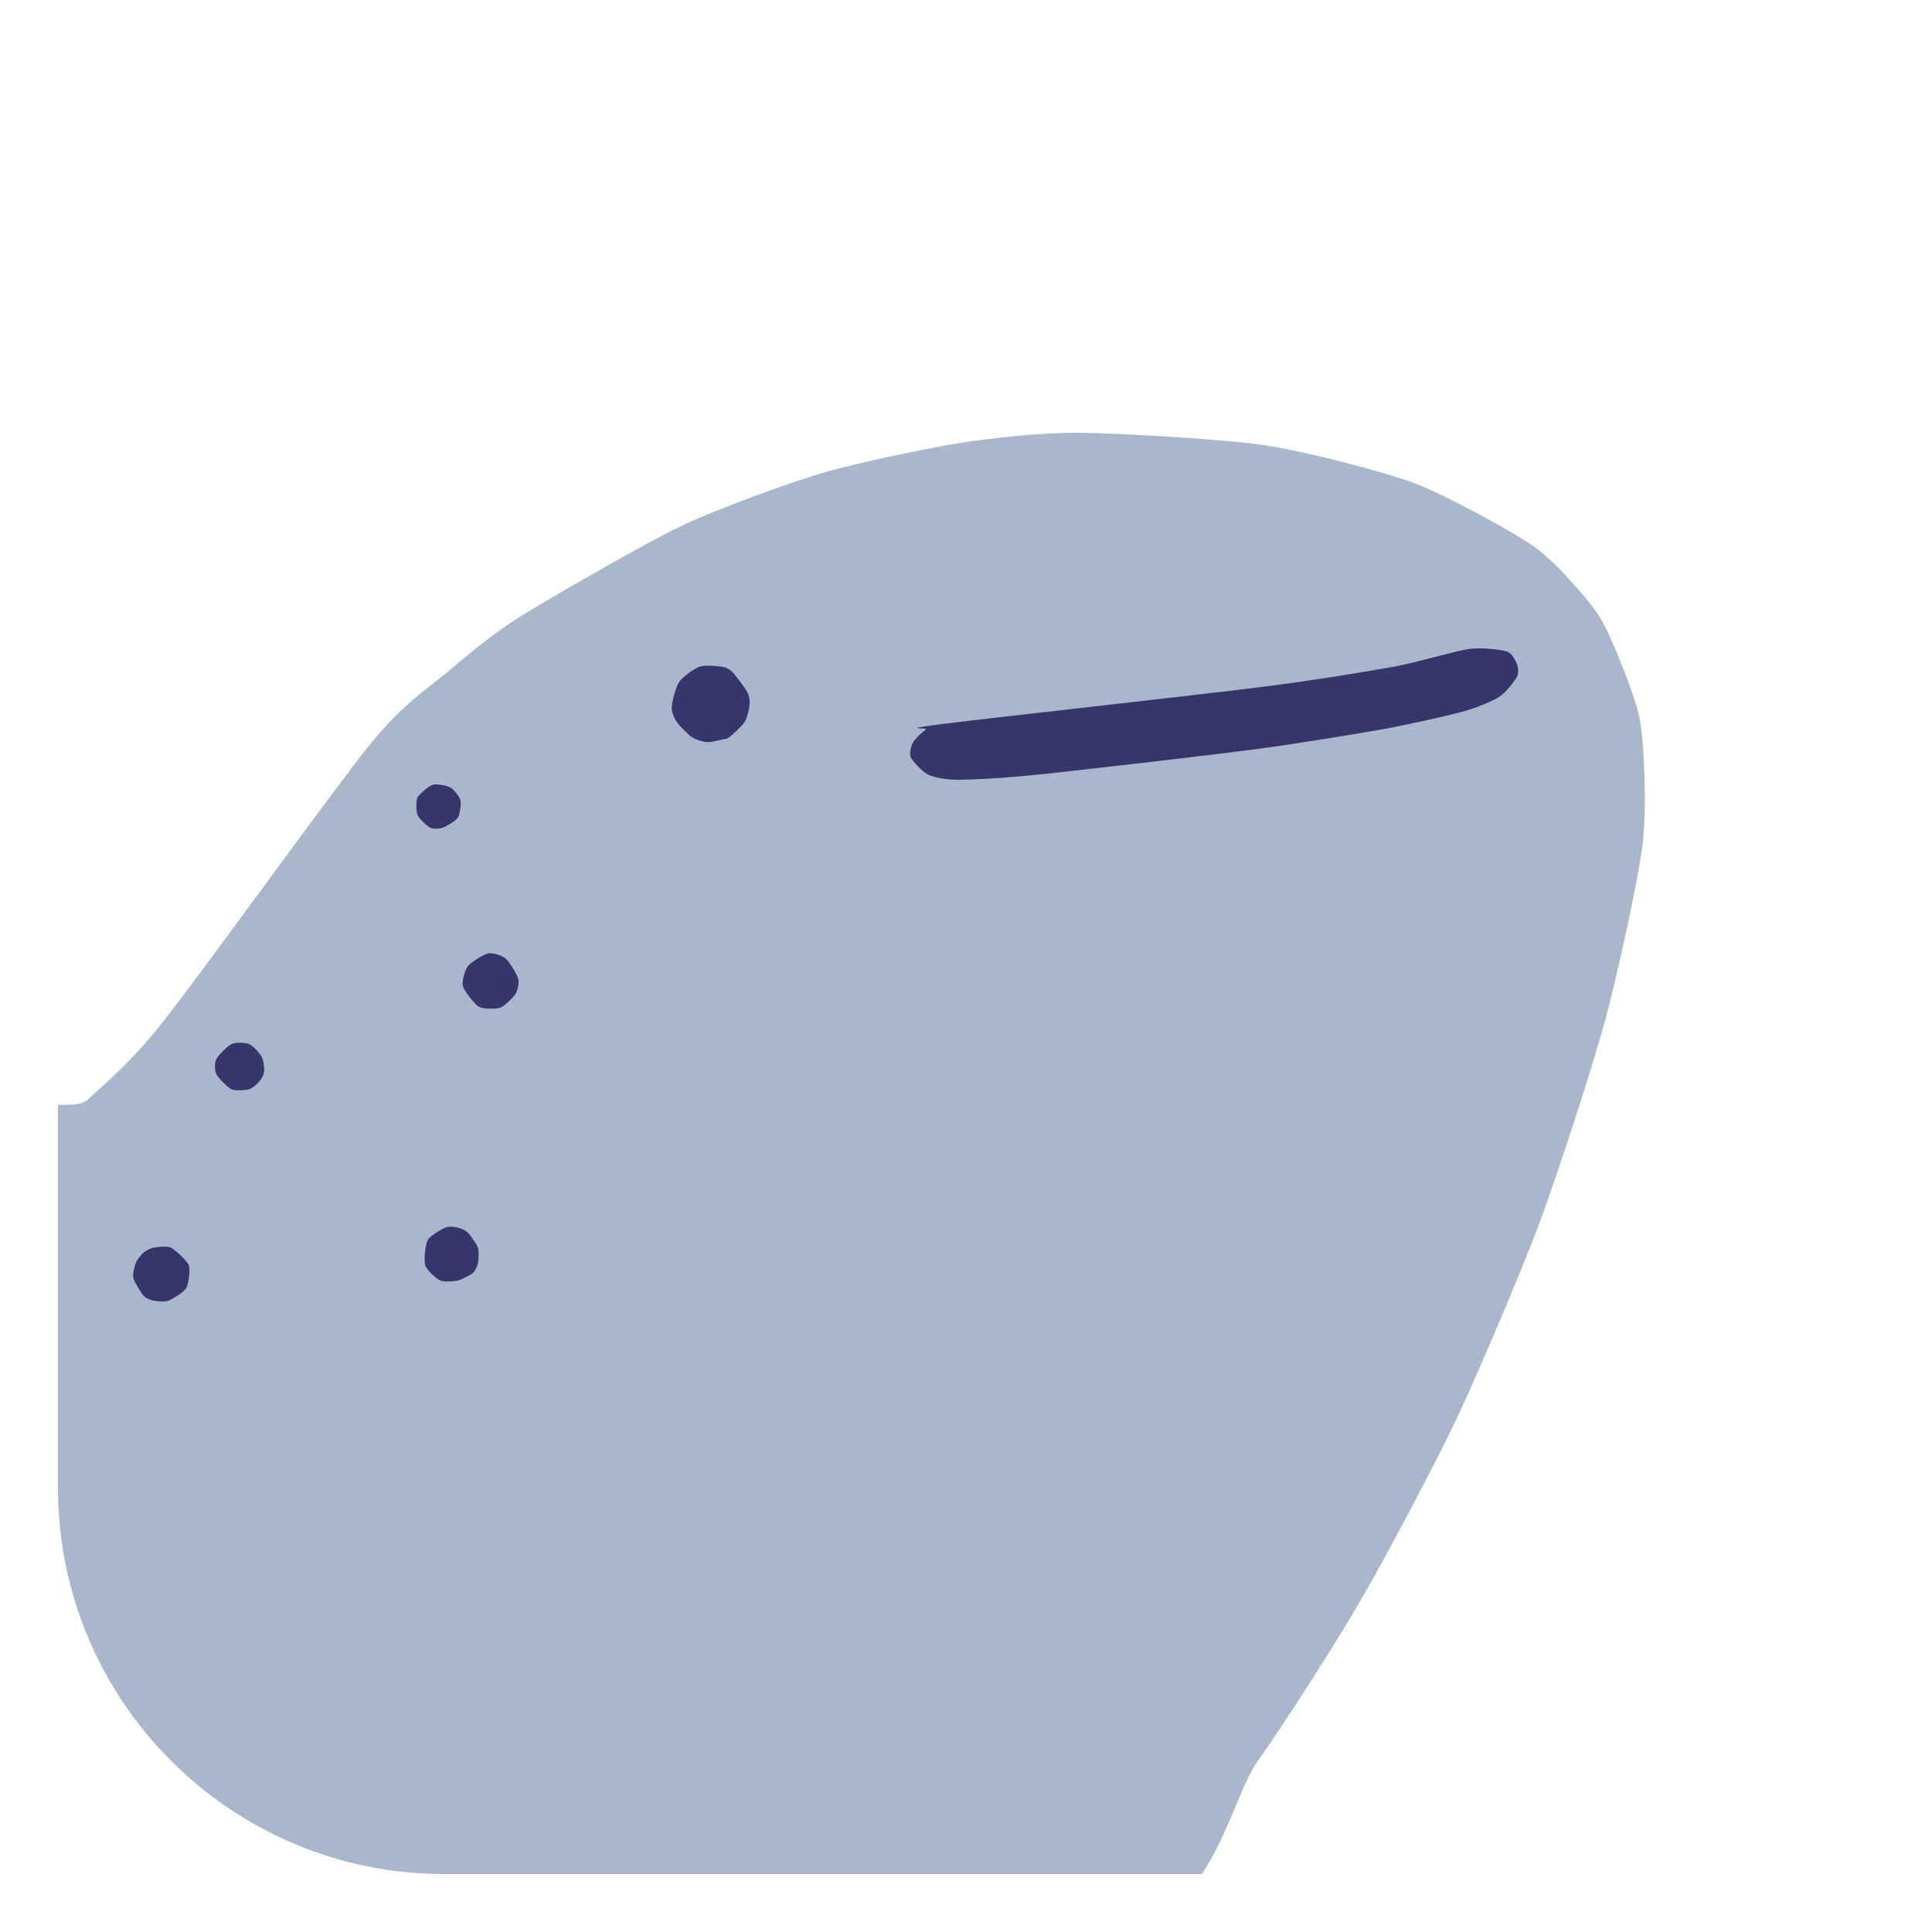
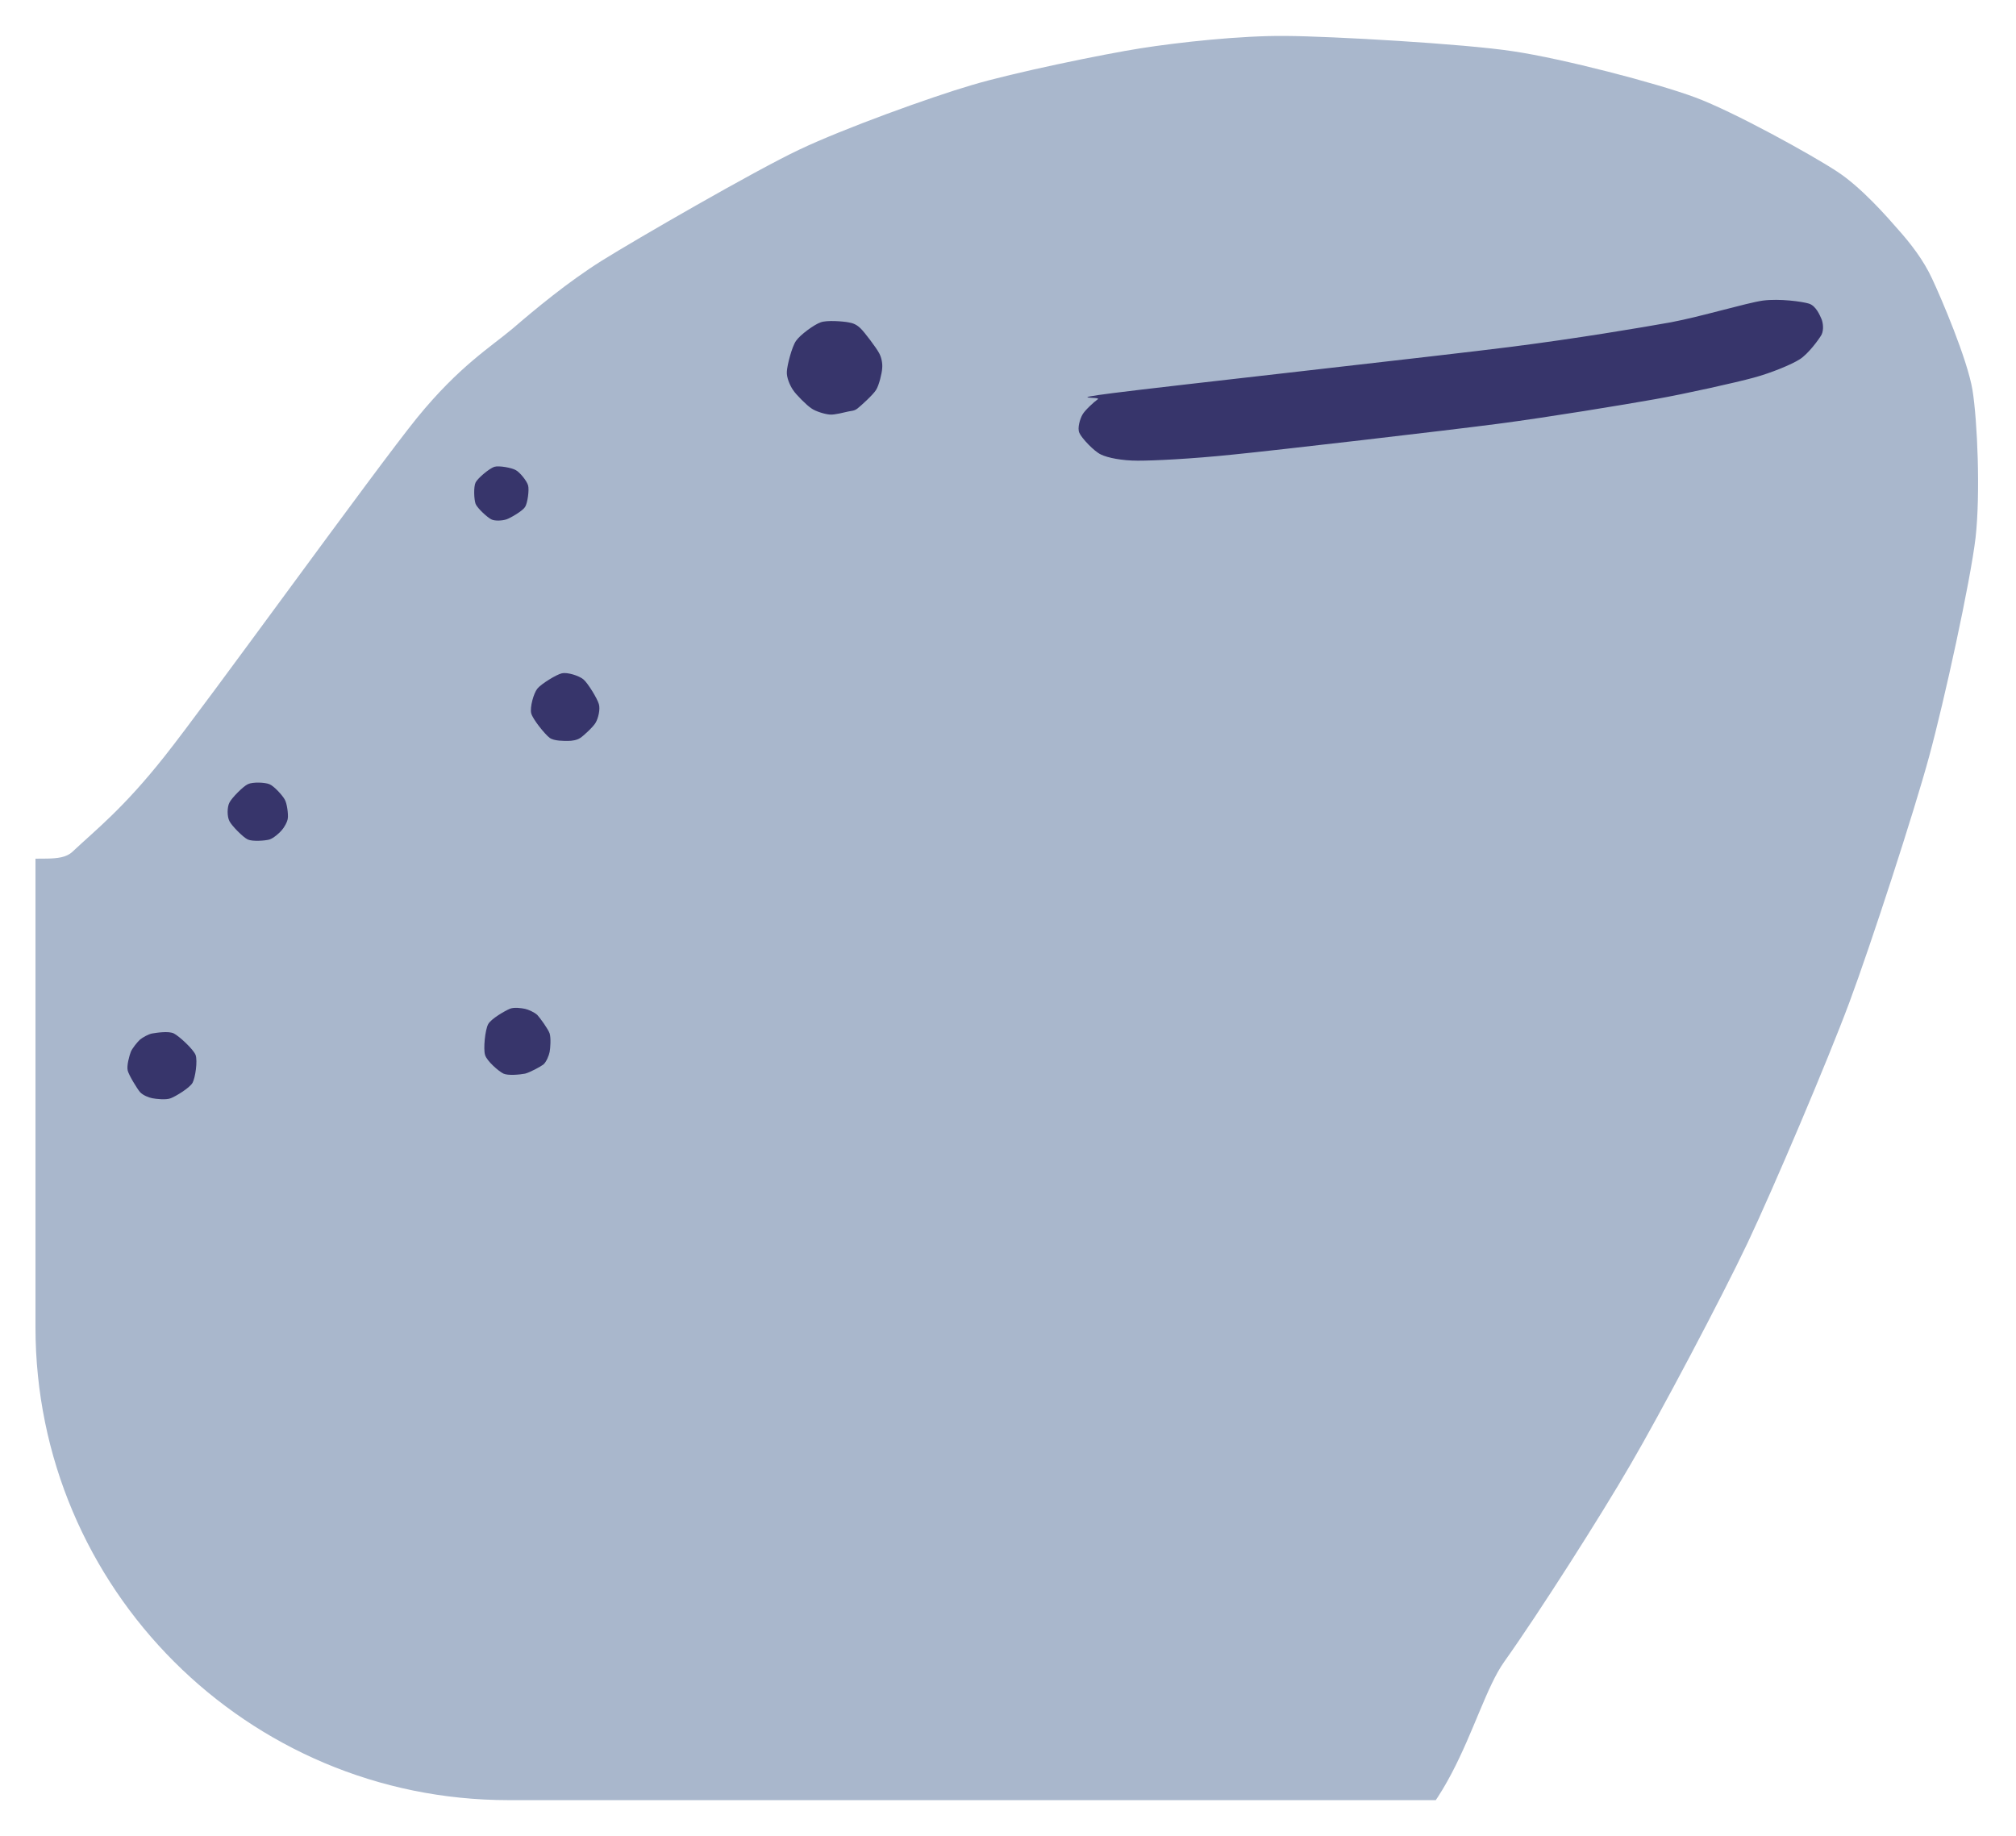
- <svg xmlns="http://www.w3.org/2000/svg" viewBox="0 0 100 100">
+ <svg xmlns="http://www.w3.org/2000/svg" viewBox="1.50 20.88 85.24 77.62">
  <defs>
    <clipPath id="f">
      <rect x="3" y="3" width="94" height="94" rx="20" />
    </clipPath>
  </defs>
  <g clip-path="url(#f)">
    <path fill="#A9B7CC" d="M 55.86 22.40 C 57.75 22.41 63.42 22.73 65.49 23.05 C 67.57 23.36 71.54 24.39 73.18 25.00 C 74.82 25.61 78.14 27.45 79.17 28.13 C 80.20 28.80 81.29 30.05 81.77 30.60 C 82.26 31.15 82.83 31.87 83.20 32.68 C 83.58 33.49 84.68 36.06 84.90 37.37 C 85.11 38.68 85.24 41.76 85.03 43.62 C 84.81 45.48 83.71 50.51 83.07 52.86 C 82.43 55.22 80.61 60.81 79.69 63.28 C 78.77 65.75 76.50 71.09 75.39 73.44 C 74.28 75.78 71.68 80.69 70.44 82.81 C 69.21 84.94 66.56 89.10 65.10 91.15 C 63.65 93.19 62.86 98.82 58.33 99.87 C 53.80 100.92 34.34 99.87 27.34 99.87 C 20.34 99.87 3.28 104.56 0.00 99.87 C -3.28 95.18 -0.55 65.96 0.00 60.81 C 0.55 55.65 3.54 57.85 4.56 56.90 C 5.57 55.95 6.71 55.07 8.46 52.86 C 10.21 50.66 17.38 40.71 19.14 38.54 C 20.91 36.37 22.24 35.56 23.18 34.77 C 24.11 33.97 25.50 32.81 26.95 31.90 C 28.41 30.99 33.41 28.10 35.29 27.21 C 37.16 26.32 40.84 24.99 42.58 24.48 C 44.31 23.96 48.15 23.17 49.74 22.92 C 51.33 22.67 53.97 22.38 55.86 22.40 Z" />
    <path fill="#37356B" fill-rule="evenodd" d="M 76.04 33.59 C 76.74 33.50 77.70 33.63 77.99 33.72 C 78.29 33.82 78.45 34.22 78.52 34.38 C 78.58 34.53 78.62 34.82 78.52 35.03 C 78.41 35.23 77.95 35.85 77.60 36.07 C 77.26 36.29 76.39 36.65 75.65 36.85 C 74.92 37.05 72.78 37.53 71.48 37.76 C 70.19 37.99 66.98 38.52 64.84 38.80 C 62.70 39.08 55.47 39.92 53.65 40.10 C 51.82 40.29 50.28 40.36 49.61 40.36 C 48.94 40.36 48.34 40.24 48.05 40.10 C 47.75 39.96 47.23 39.40 47.14 39.19 C 47.04 38.99 47.17 38.58 47.27 38.41 C 47.36 38.24 47.76 37.87 47.92 37.76 C 48.07 37.65 46.47 37.77 48.57 37.50 C 50.66 37.23 62.54 35.91 65.36 35.55 C 68.19 35.19 70.85 34.74 72.14 34.51 C 73.42 34.27 75.34 33.69 76.04 33.59 Z M 36.20 34.51 C 36.46 34.41 37.17 34.47 37.37 34.51 C 37.57 34.54 37.73 34.61 37.89 34.77 C 38.05 34.92 38.56 35.60 38.67 35.81 C 38.78 36.01 38.82 36.27 38.80 36.46 C 38.79 36.65 38.67 37.17 38.54 37.37 C 38.42 37.57 37.90 38.04 37.76 38.15 C 37.62 38.26 37.51 38.25 37.37 38.28 C 37.23 38.31 36.78 38.43 36.59 38.41 C 36.40 38.40 35.99 38.28 35.81 38.15 C 35.62 38.03 35.15 37.56 35.03 37.37 C 34.90 37.18 34.75 36.84 34.77 36.59 C 34.78 36.34 34.98 35.54 35.16 35.29 C 35.33 35.04 35.93 34.60 36.20 34.51 Z M 7.94 64.58 C 8.11 64.55 8.64 64.47 8.85 64.58 C 9.07 64.69 9.67 65.24 9.77 65.49 C 9.86 65.74 9.76 66.45 9.64 66.67 C 9.51 66.89 8.93 67.24 8.72 67.32 C 8.52 67.40 8.10 67.35 7.94 67.32 C 7.79 67.29 7.55 67.20 7.42 67.06 C 7.30 66.92 6.95 66.35 6.90 66.15 C 6.85 65.94 6.97 65.52 7.03 65.36 C 7.09 65.21 7.31 64.94 7.42 64.84 C 7.53 64.75 7.77 64.61 7.94 64.58 Z M 23.05 63.54 C 23.23 63.46 23.56 63.51 23.70 63.54 C 23.84 63.57 24.09 63.68 24.22 63.80 C 24.34 63.93 24.68 64.40 24.74 64.58 C 24.80 64.77 24.77 65.21 24.74 65.36 C 24.71 65.52 24.60 65.78 24.48 65.89 C 24.35 65.99 23.90 66.23 23.70 66.28 C 23.49 66.32 22.99 66.37 22.79 66.28 C 22.58 66.18 22.08 65.74 22.01 65.49 C 21.93 65.24 22.01 64.43 22.14 64.19 C 22.26 63.96 22.86 63.62 23.05 63.54 Z M 25.26 49.35 C 25.49 49.30 25.98 49.45 26.17 49.61 C 26.36 49.77 26.76 50.43 26.82 50.65 C 26.89 50.87 26.79 51.26 26.69 51.43 C 26.60 51.60 26.18 51.99 26.04 52.08 C 25.90 52.18 25.68 52.21 25.52 52.21 C 25.36 52.21 24.93 52.22 24.74 52.08 C 24.55 51.94 24.02 51.29 23.96 51.04 C 23.90 50.79 24.06 50.20 24.22 50.00 C 24.38 49.80 25.03 49.40 25.26 49.35 Z M 11.98 54.04 C 12.18 53.94 12.70 53.96 12.89 54.04 C 13.08 54.11 13.45 54.52 13.54 54.69 C 13.64 54.86 13.69 55.31 13.67 55.47 C 13.66 55.63 13.51 55.88 13.41 55.99 C 13.32 56.10 13.06 56.33 12.89 56.38 C 12.72 56.43 12.18 56.47 11.98 56.38 C 11.78 56.29 11.29 55.79 11.20 55.60 C 11.10 55.41 11.10 55.01 11.20 54.82 C 11.29 54.63 11.78 54.13 11.98 54.04 Z M 22.40 40.62 C 22.60 40.56 23.14 40.66 23.31 40.76 C 23.48 40.85 23.78 41.22 23.83 41.41 C 23.88 41.59 23.81 42.15 23.70 42.32 C 23.59 42.49 23.09 42.78 22.92 42.84 C 22.74 42.90 22.42 42.92 22.27 42.84 C 22.11 42.76 21.69 42.38 21.61 42.19 C 21.54 42.00 21.52 41.46 21.61 41.28 C 21.71 41.09 22.19 40.69 22.40 40.62 Z" />
  </g>
</svg>
